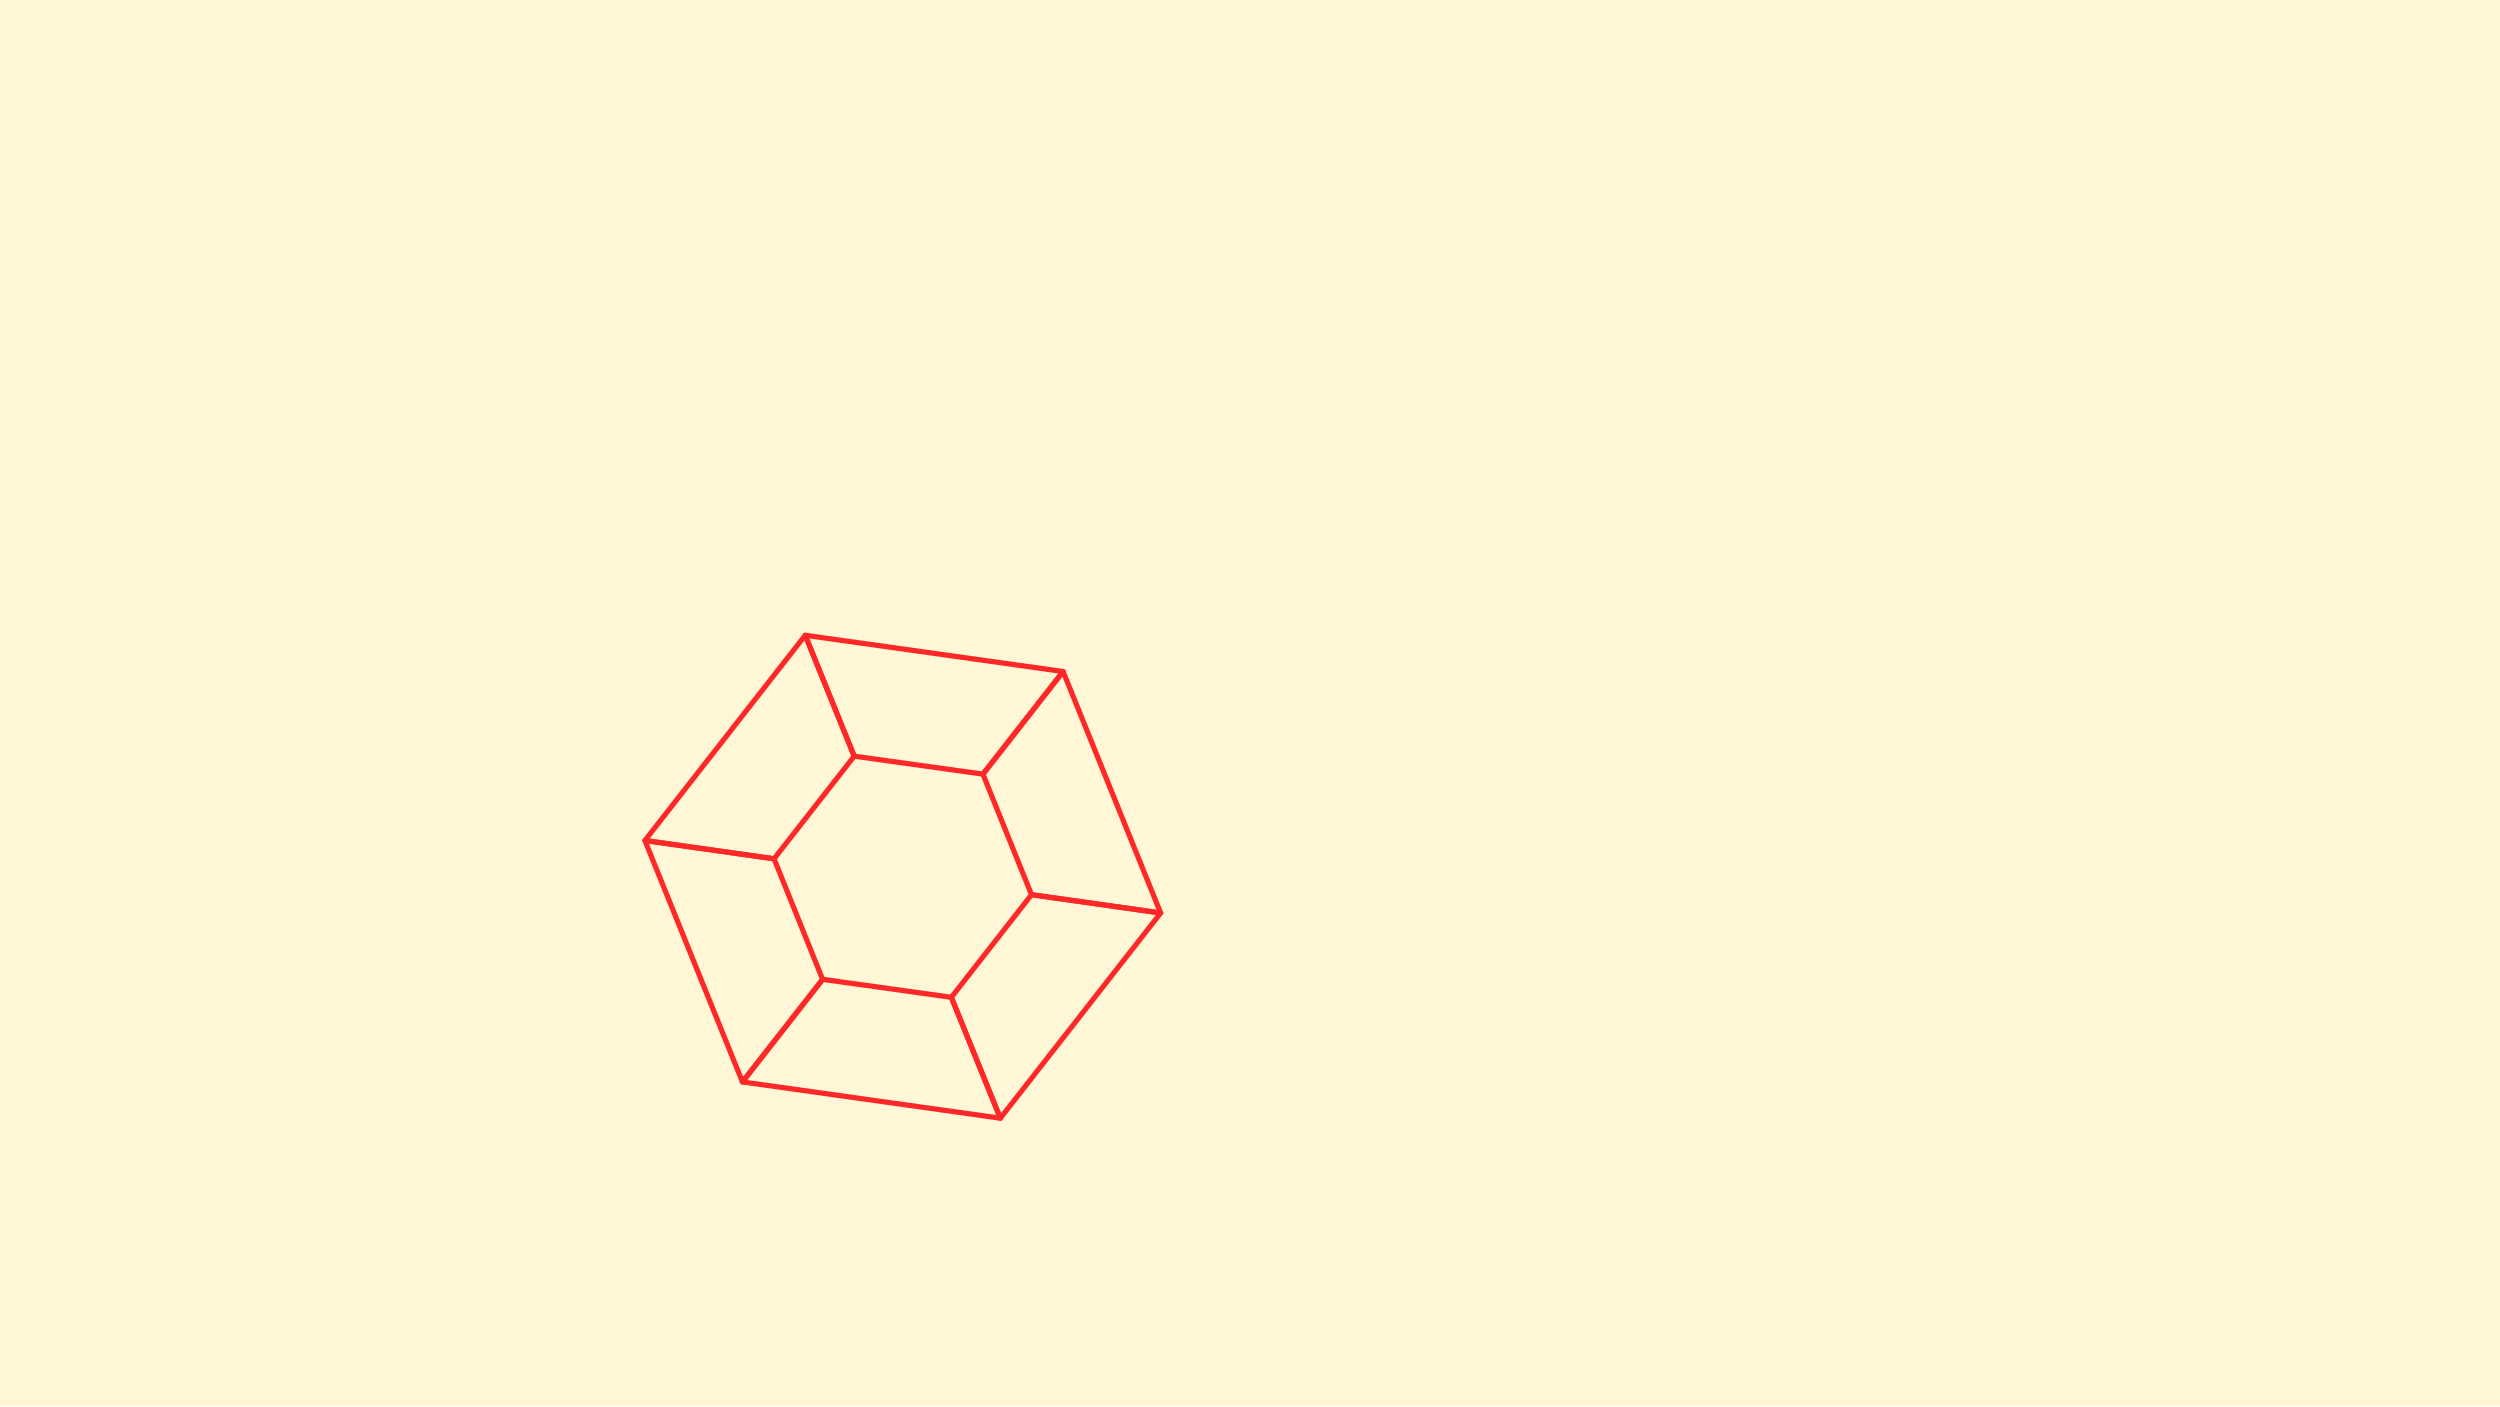
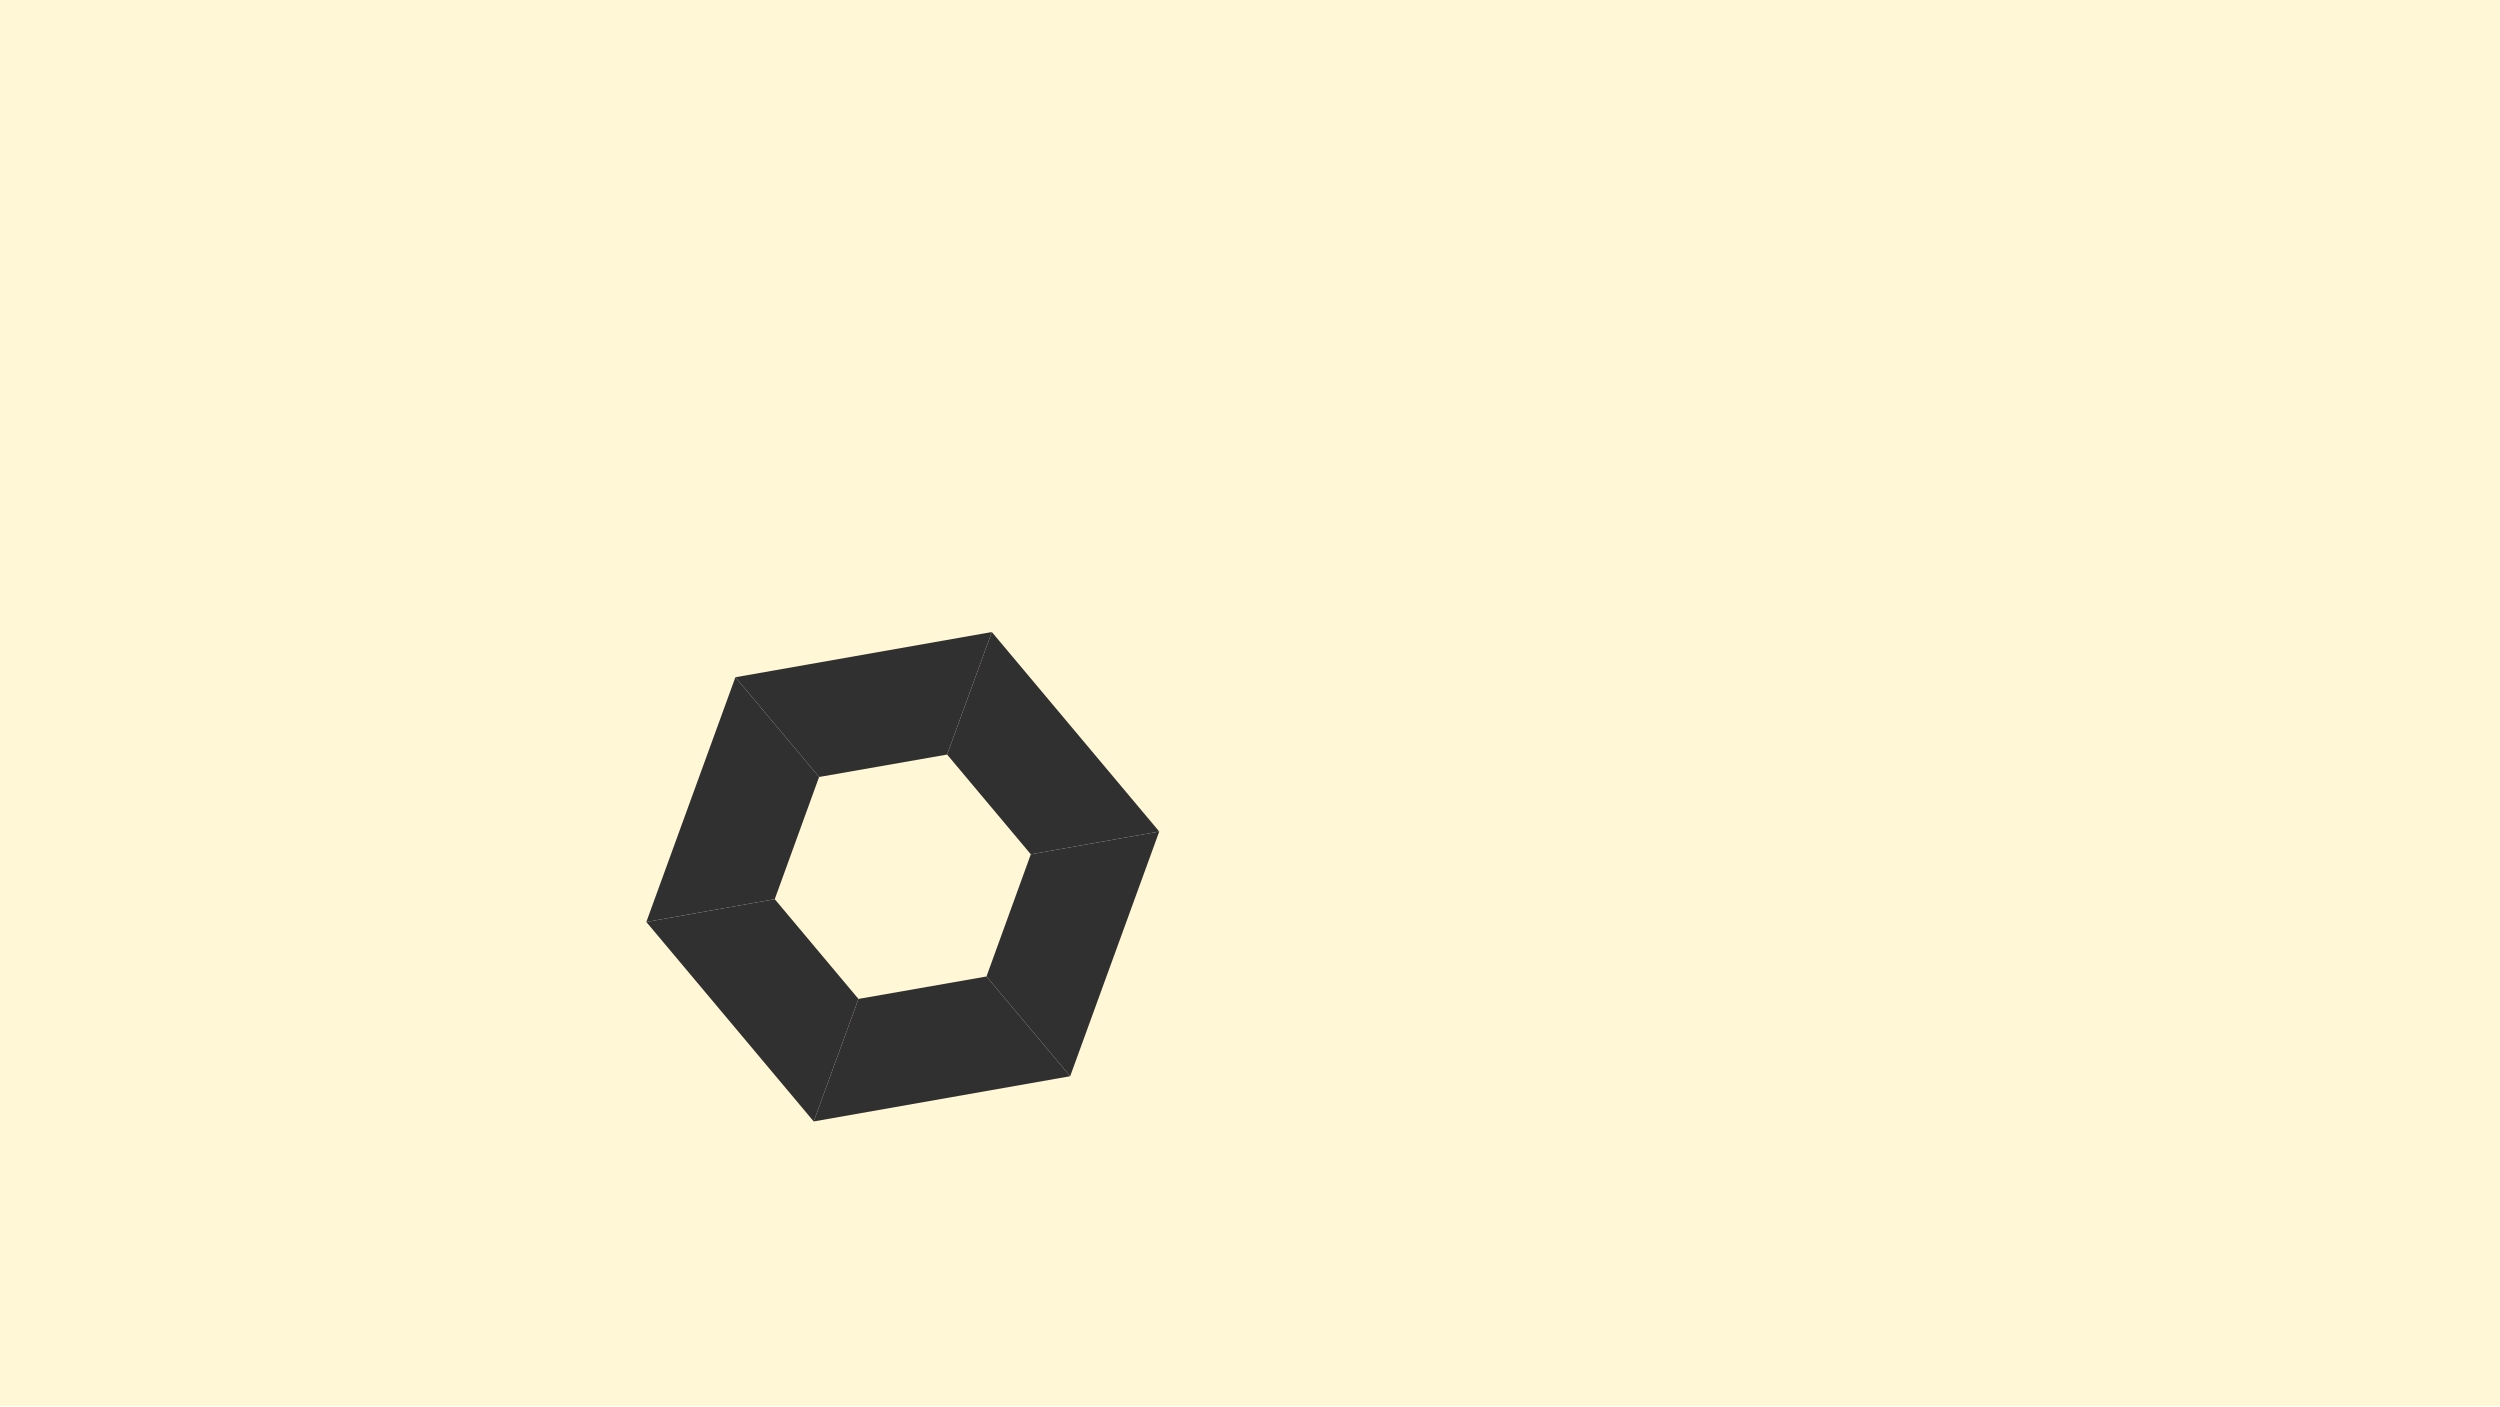
<svg xmlns="http://www.w3.org/2000/svg" viewBox="0 0 720 405">
  <rect x="0" y="0" width="720.0" height="405.0" stroke="none" fill="#FFF7D5" />
  <g transform="translate(360, 202.5) scale(1, -1) rotate(-0.0) translate(-0, -0)">
-     <g id="example" transform="translate(-100.0, -50.0) rotate(232.0) scale(150.0, 150.0)">
-       <g stroke-width="0.01" stroke-opacity="1.00" stroke="#FF2828" stroke-linejoin="round" stroke-linecap="round" fill="none">
+     <g id="example" transform="translate(-100.0, -50.0) rotate(130.0) scale(150.0, 150.0)">
+       <g stroke="none" fill-opacity="1.00" fill="#303030">
        <path d="M 0.5 -0 L 0.25 0.433 L 0.125 0.216 L 0.25 -0 Z" />
        <path d="M 0.25 0.433 L -0.25 0.433 L -0.125 0.216 L 0.125 0.216 Z" />
        <path d="M -0.25 0.433 L -0.5 -0 L -0.25 -0 L -0.125 0.216 Z" />
        <path d="M -0.5 -0 L -0.25 -0.433 L -0.125 -0.216 L -0.25 -0 Z" />
        <path d="M -0.25 -0.433 L 0.25 -0.433 L 0.125 -0.216 L -0.125 -0.216 Z" />
        <path d="M 0.25 -0.433 L 0.5 -0 L 0.25 -0 L 0.125 -0.216 Z" />
      </g>
    </g>
  </g>
</svg>
